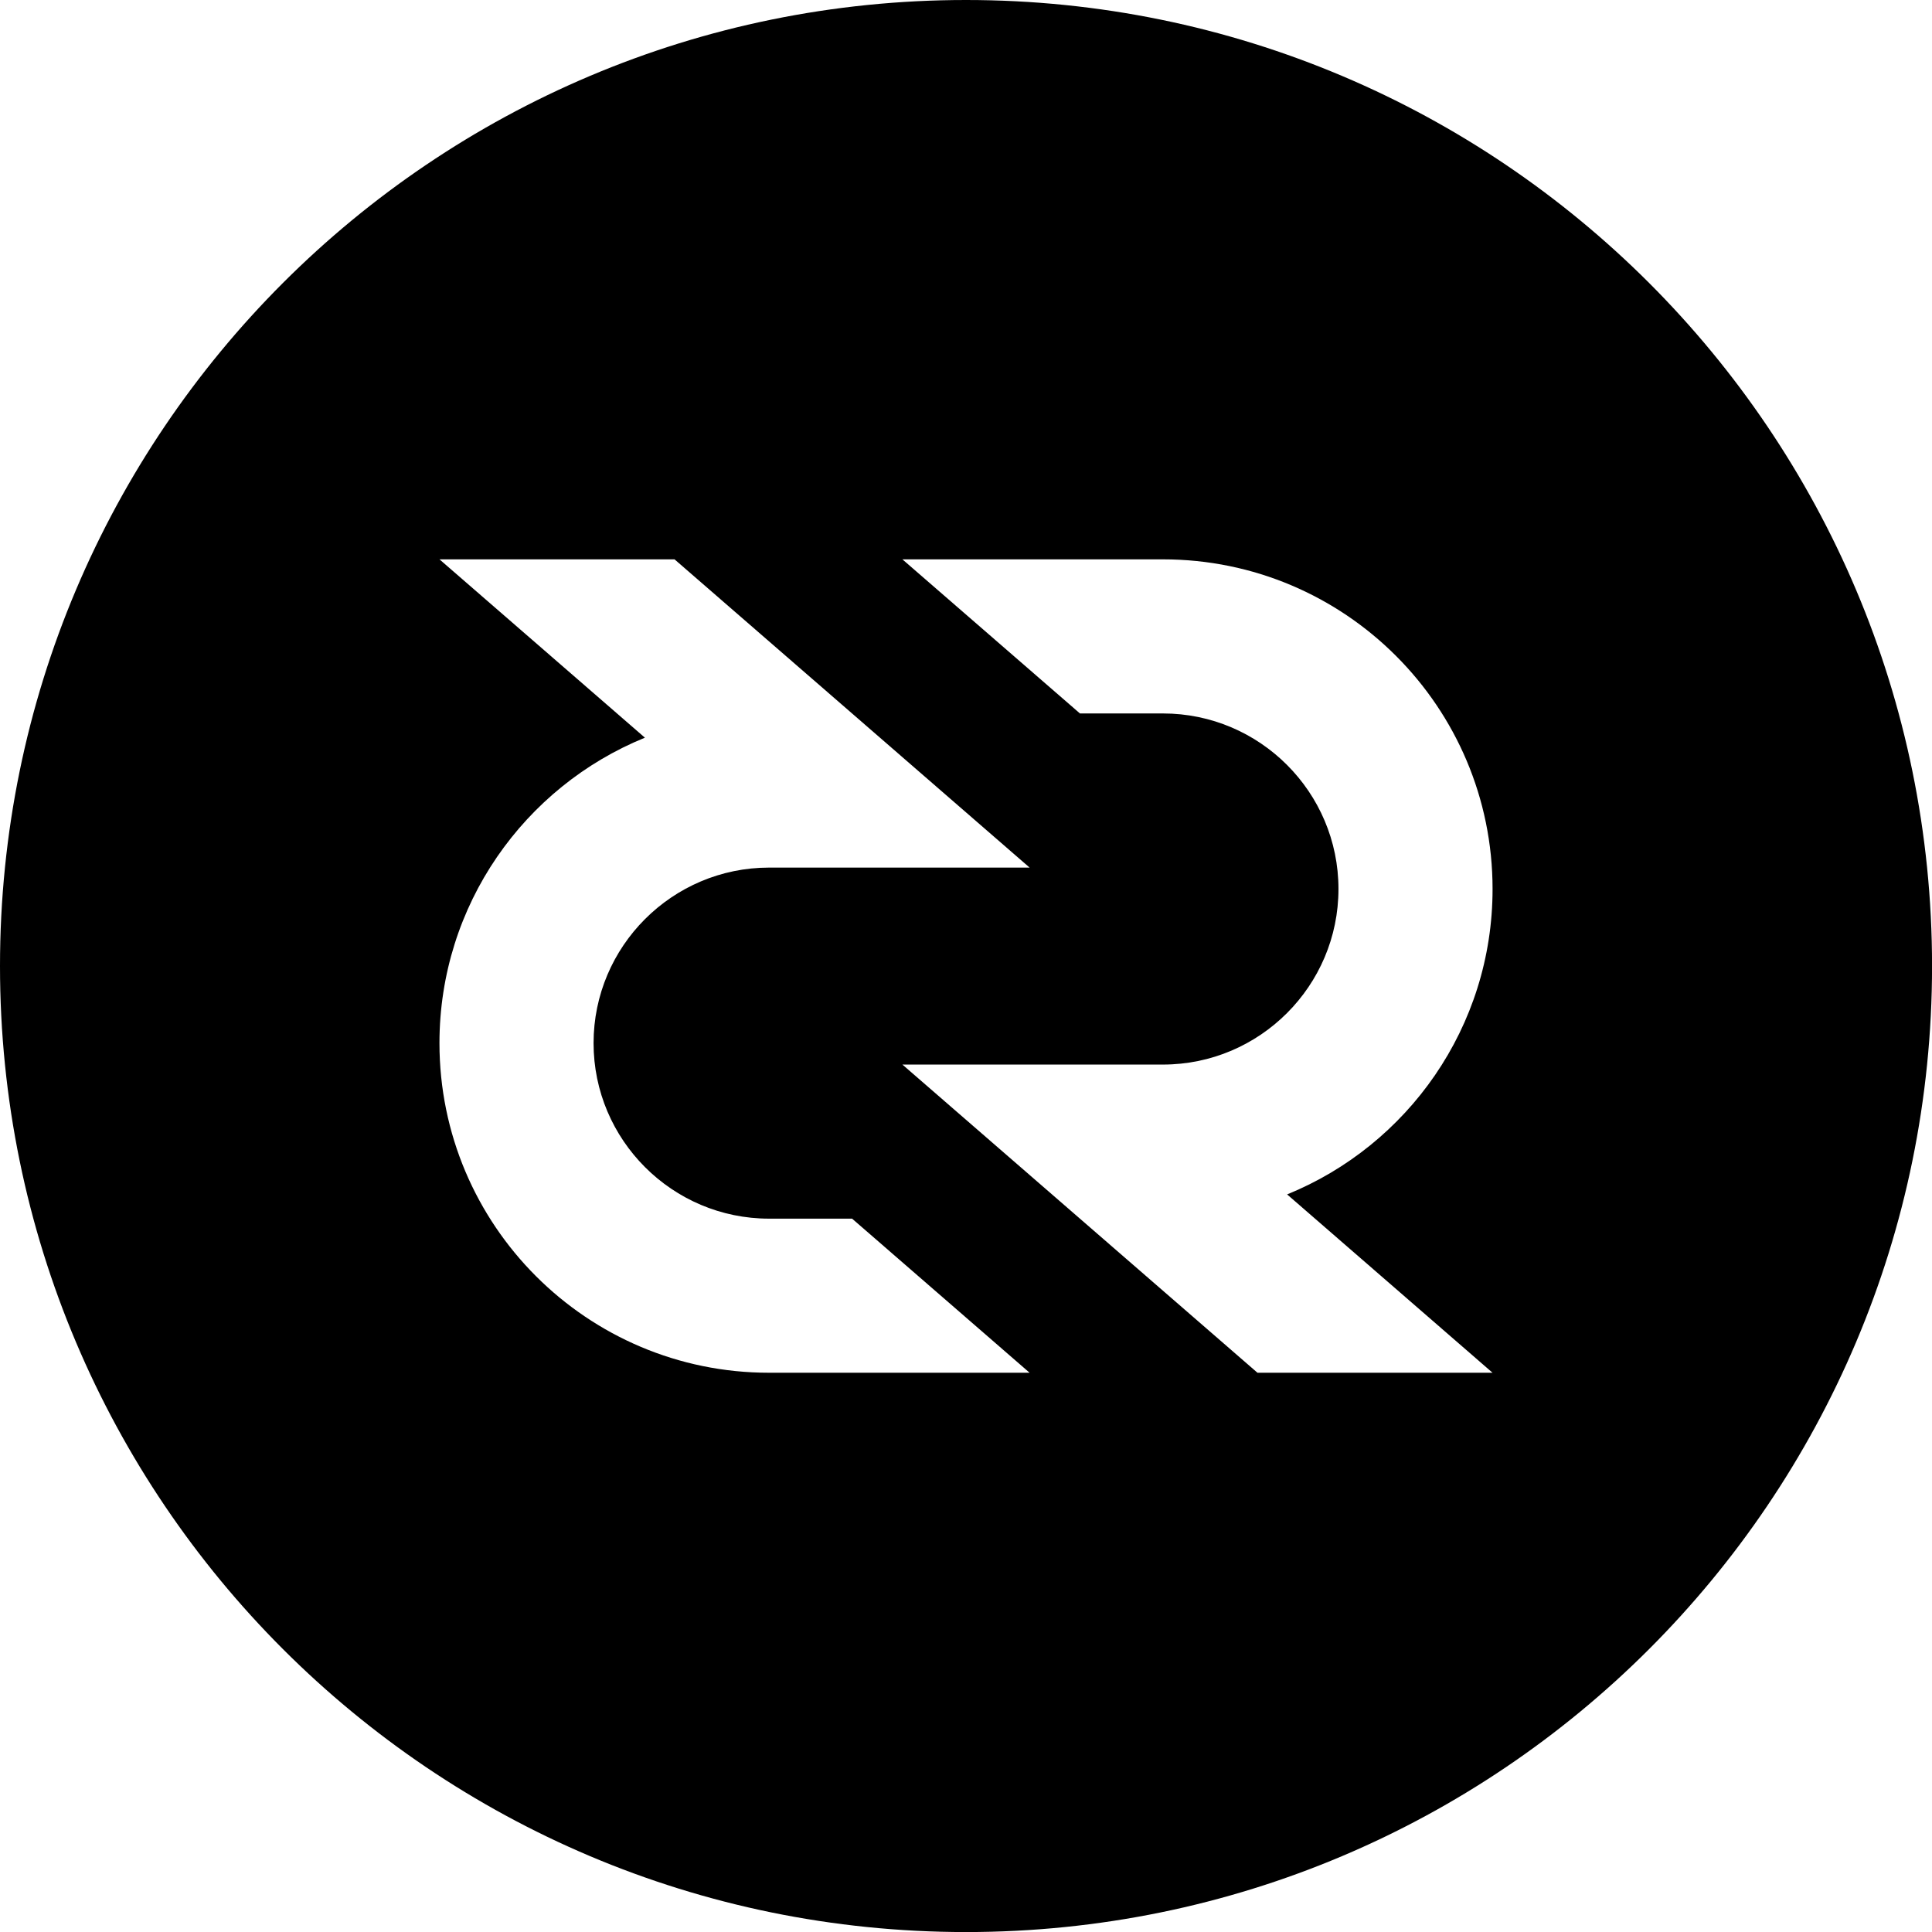
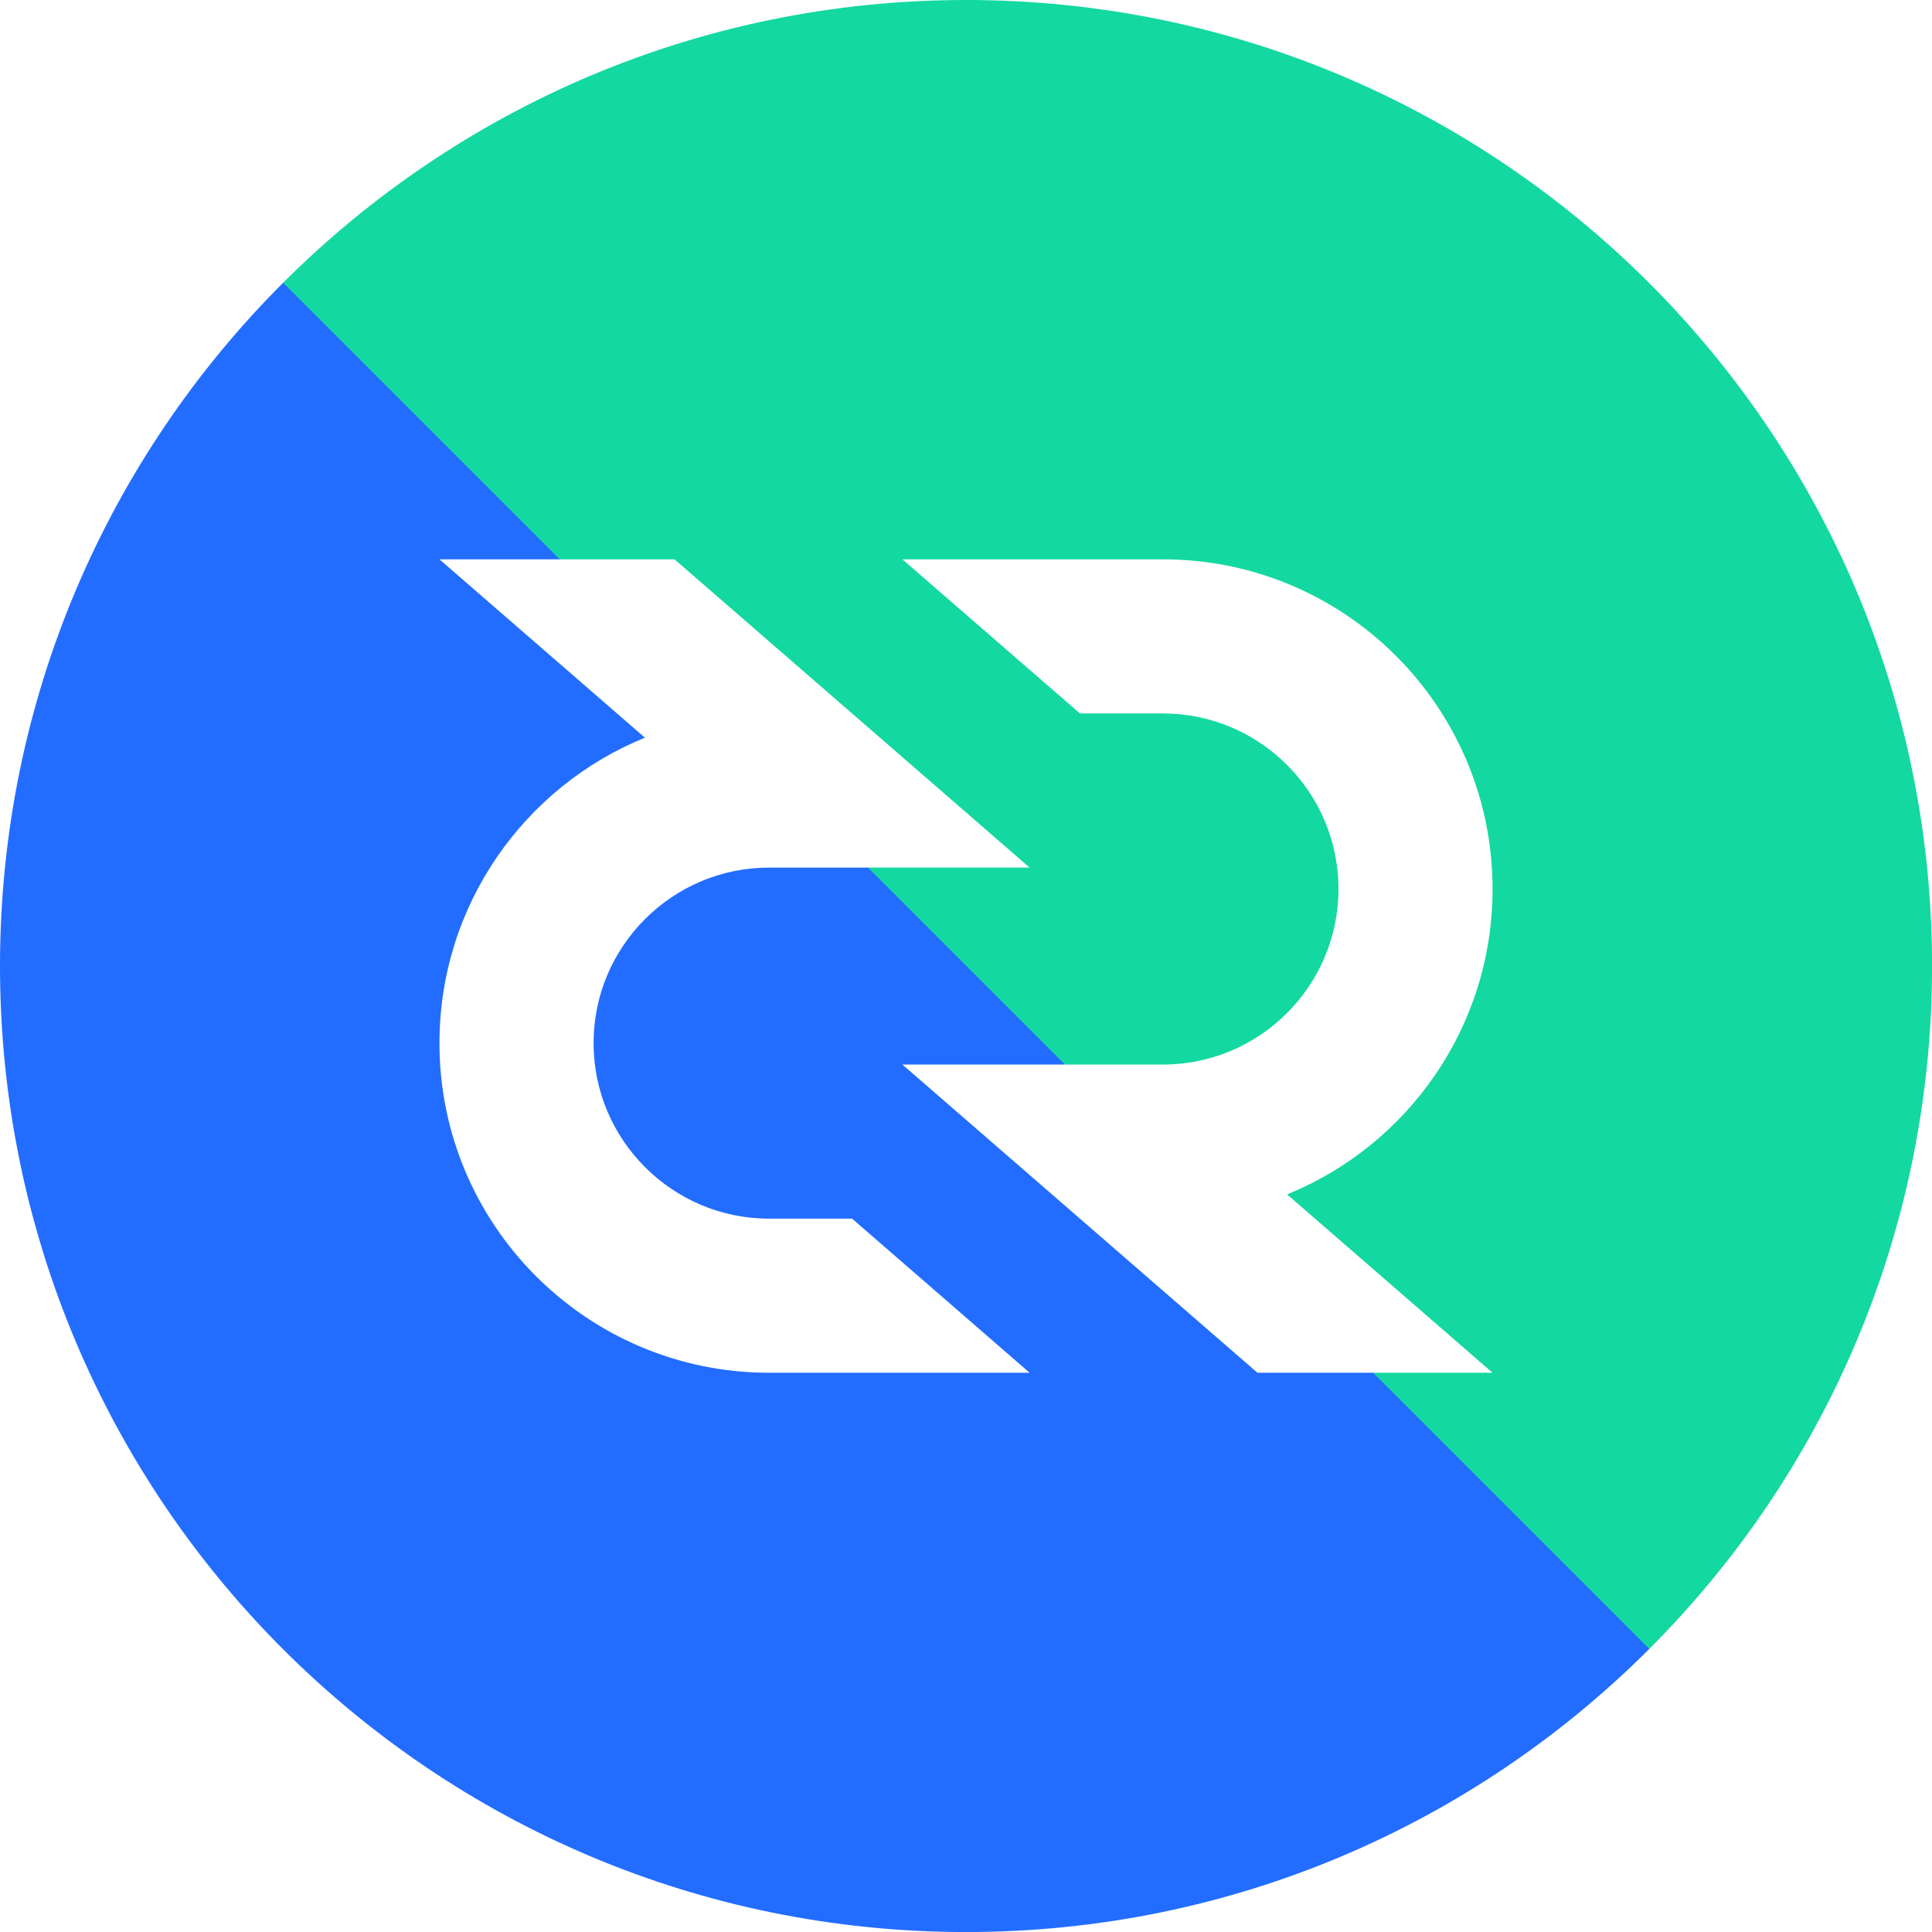
<svg xmlns="http://www.w3.org/2000/svg" width="595.279" height="595.281" viewBox="0 0 595.279 595.281">
-   <path d="M297.648 0C133.262 0 0 133.262 0 297.646c0 164.389 133.262 297.651 297.648 297.651 164.386 0 297.649-133.262 297.649-297.651C595.297 133.262 462.034 0 297.648 0zm-60.674 422.967c-56.094 0-101.569-45.47-101.569-101.565 0-42.553 26.179-79.003 63.303-94.11l-63.294-54.947h72.426l109.405 94.975h-80.271c-29.815 0-54.087 24.257-54.087 54.083 0 29.816 24.268 54.084 54.087 54.084h25.572l54.698 47.481h-80.27zm222.904 0H387.45l-109.404-94.958h80.277c29.822 0 54.081-24.272 54.081-54.096 0-29.825-24.259-54.087-54.081-54.087h-25.572l-54.705-47.481h80.277c56.09 0 101.56 45.482 101.56 101.569 0 42.555-26.175 78.997-63.3 94.104l63.295 54.949z" />
+   <defs>
+     <linearGradient x1="100%" y1="0%" x2="0%" y2="100%" id="linearGradient-1">
+       <stop stop-color="#13D8A1" offset="0%" />
+       <stop stop-color="#13D8A1" offset="49.999%" />
+       <stop stop-color="#226DFF" offset="50%" />
+       <stop stop-color="#226DFF" offset="100%" />
+     </linearGradient>
+   </defs>
+   <path fill="url(#linearGradient-1)" d="M297.648 0C133.262 0 0 133.262 0 297.646c0 164.389 133.262 297.651 297.648 297.651 164.386 0 297.649-133.262 297.649-297.651C595.297 133.262 462.034 0 297.648 0zm-60.674 422.967c-56.094 0-101.569-45.47-101.569-101.565 0-42.553 26.179-79.003 63.303-94.11l-63.294-54.947h72.426l109.405 94.975h-80.271c-29.815 0-54.087 24.257-54.087 54.083 0 29.816 24.268 54.084 54.087 54.084h25.572l54.698 47.481h-80.27zm222.904 0H387.45l-109.404-94.958h80.277c29.822 0 54.081-24.272 54.081-54.096 0-29.825-24.259-54.087-54.081-54.087h-25.572l-54.705-47.481h80.277c56.09 0 101.56 45.482 101.56 101.569 0 42.555-26.175 78.997-63.3 94.104l63.295 54.949z" />
</svg>
